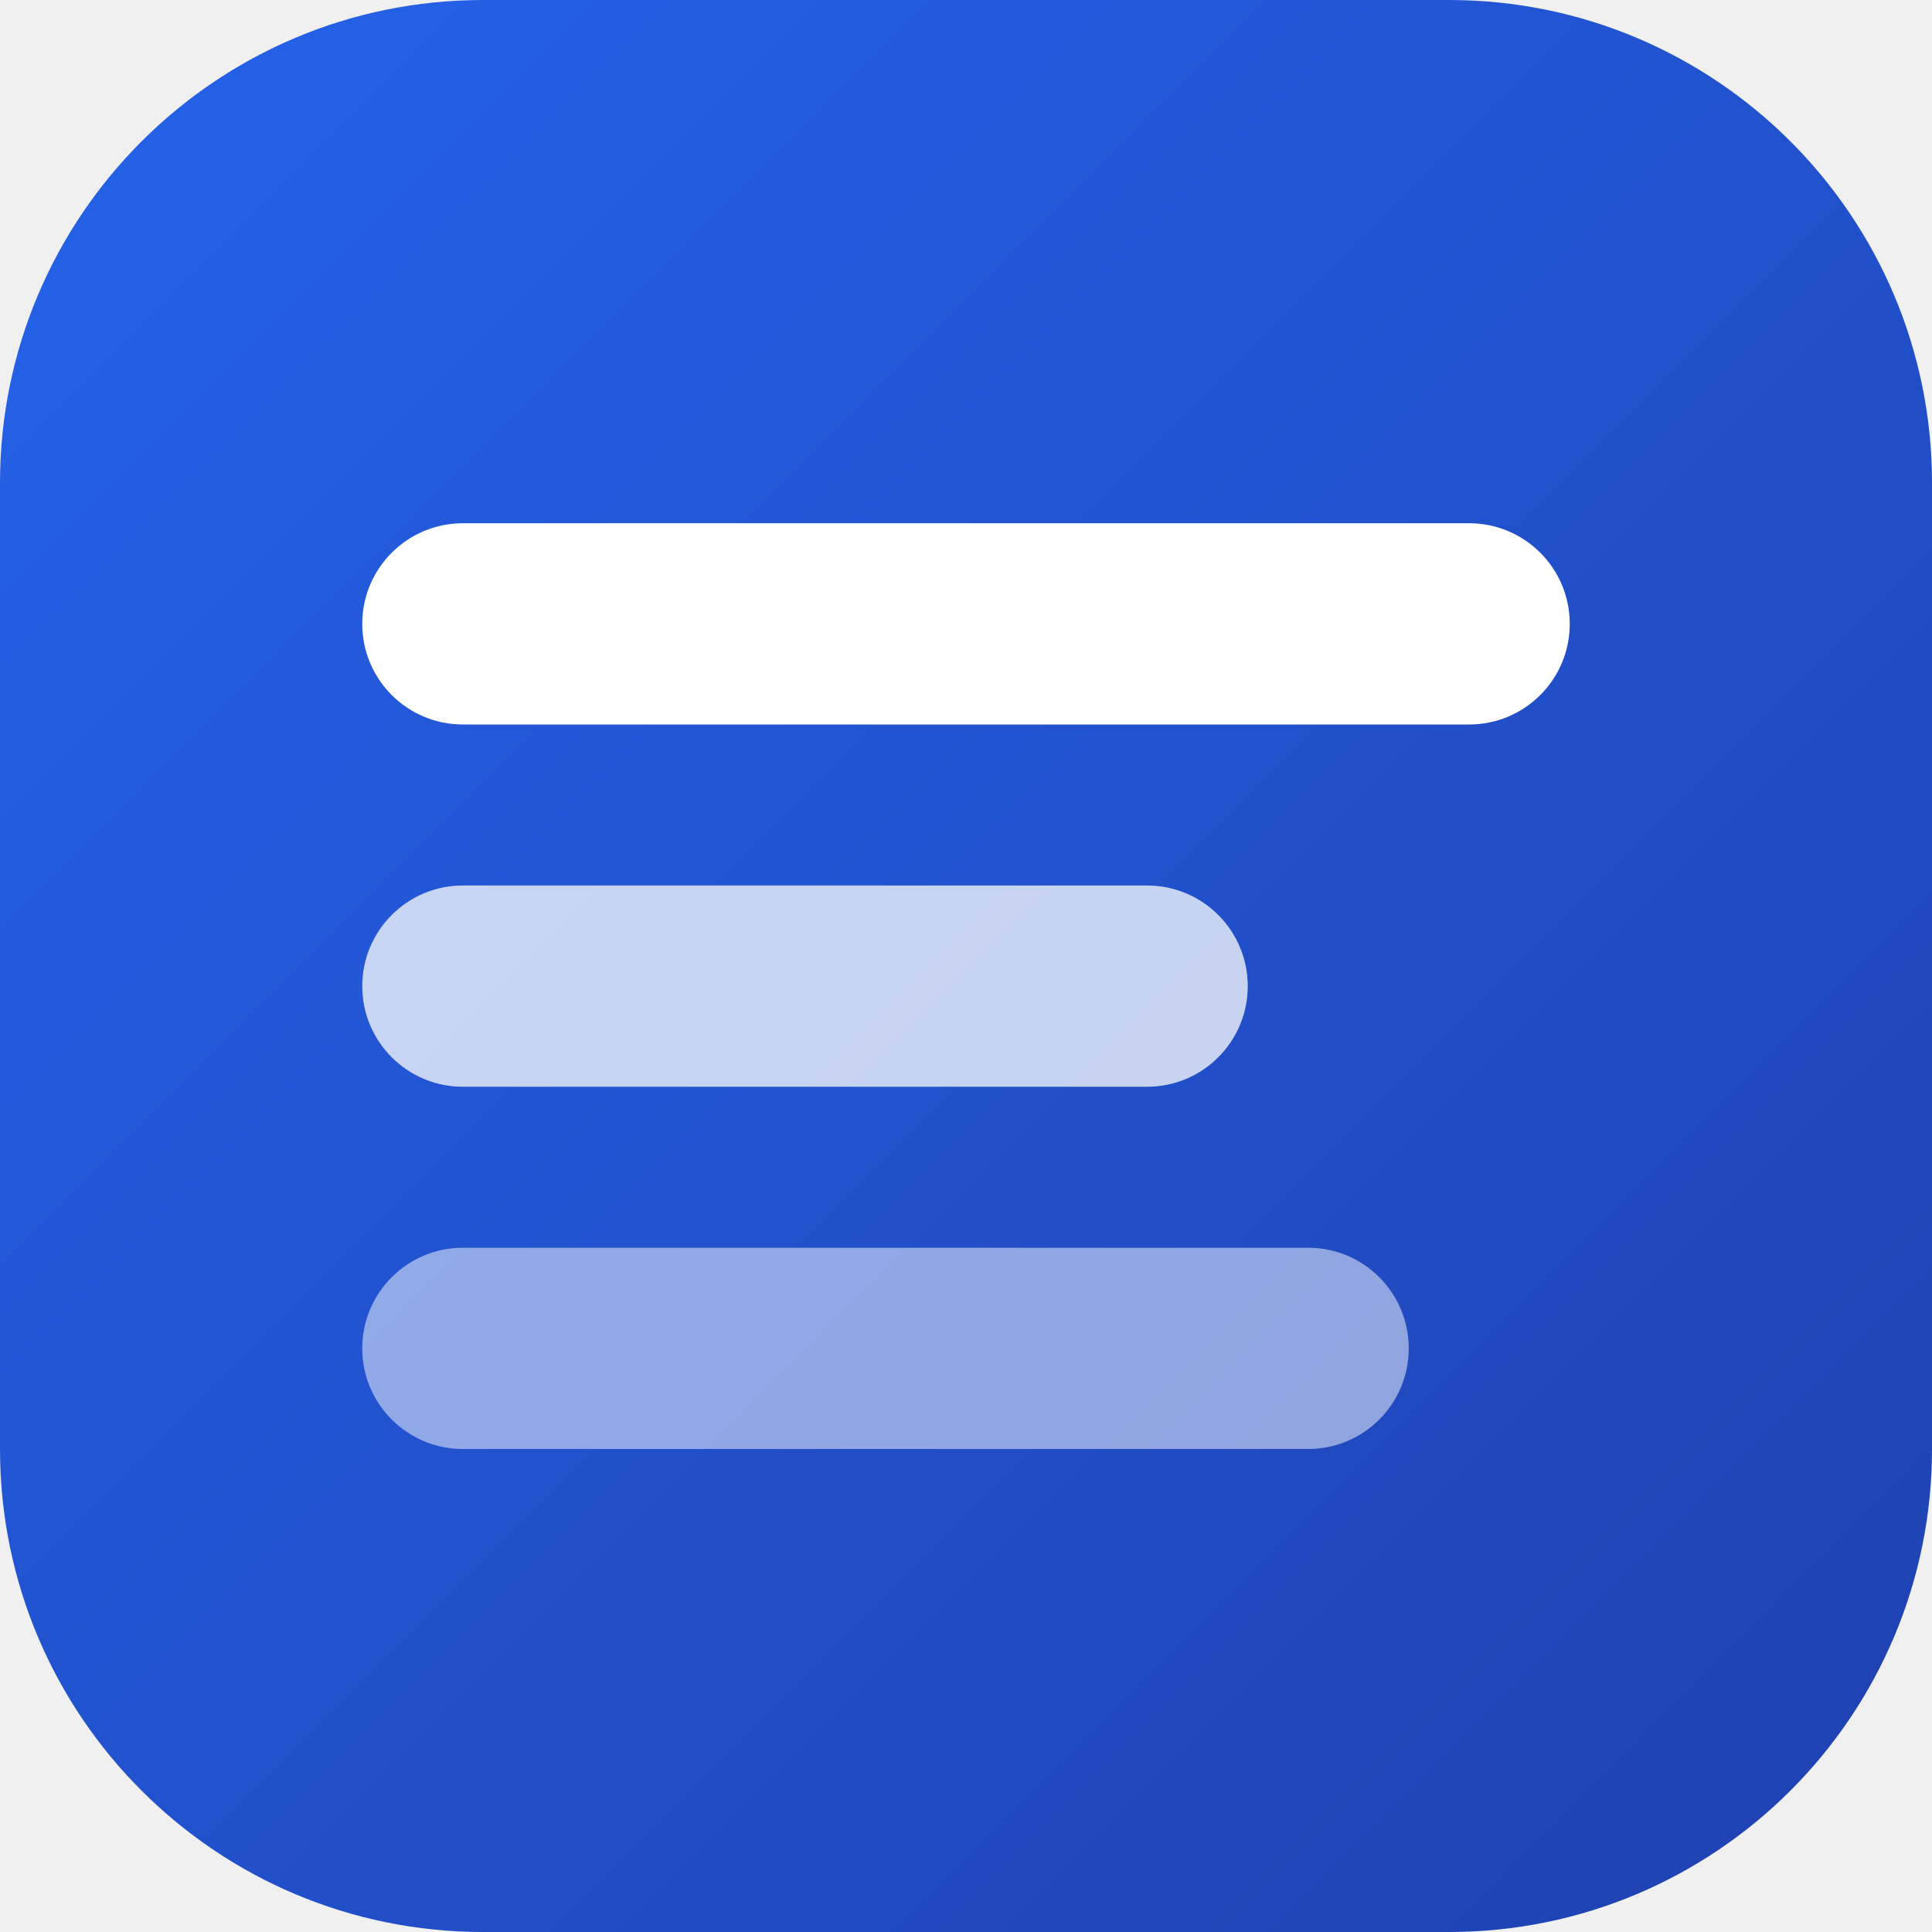
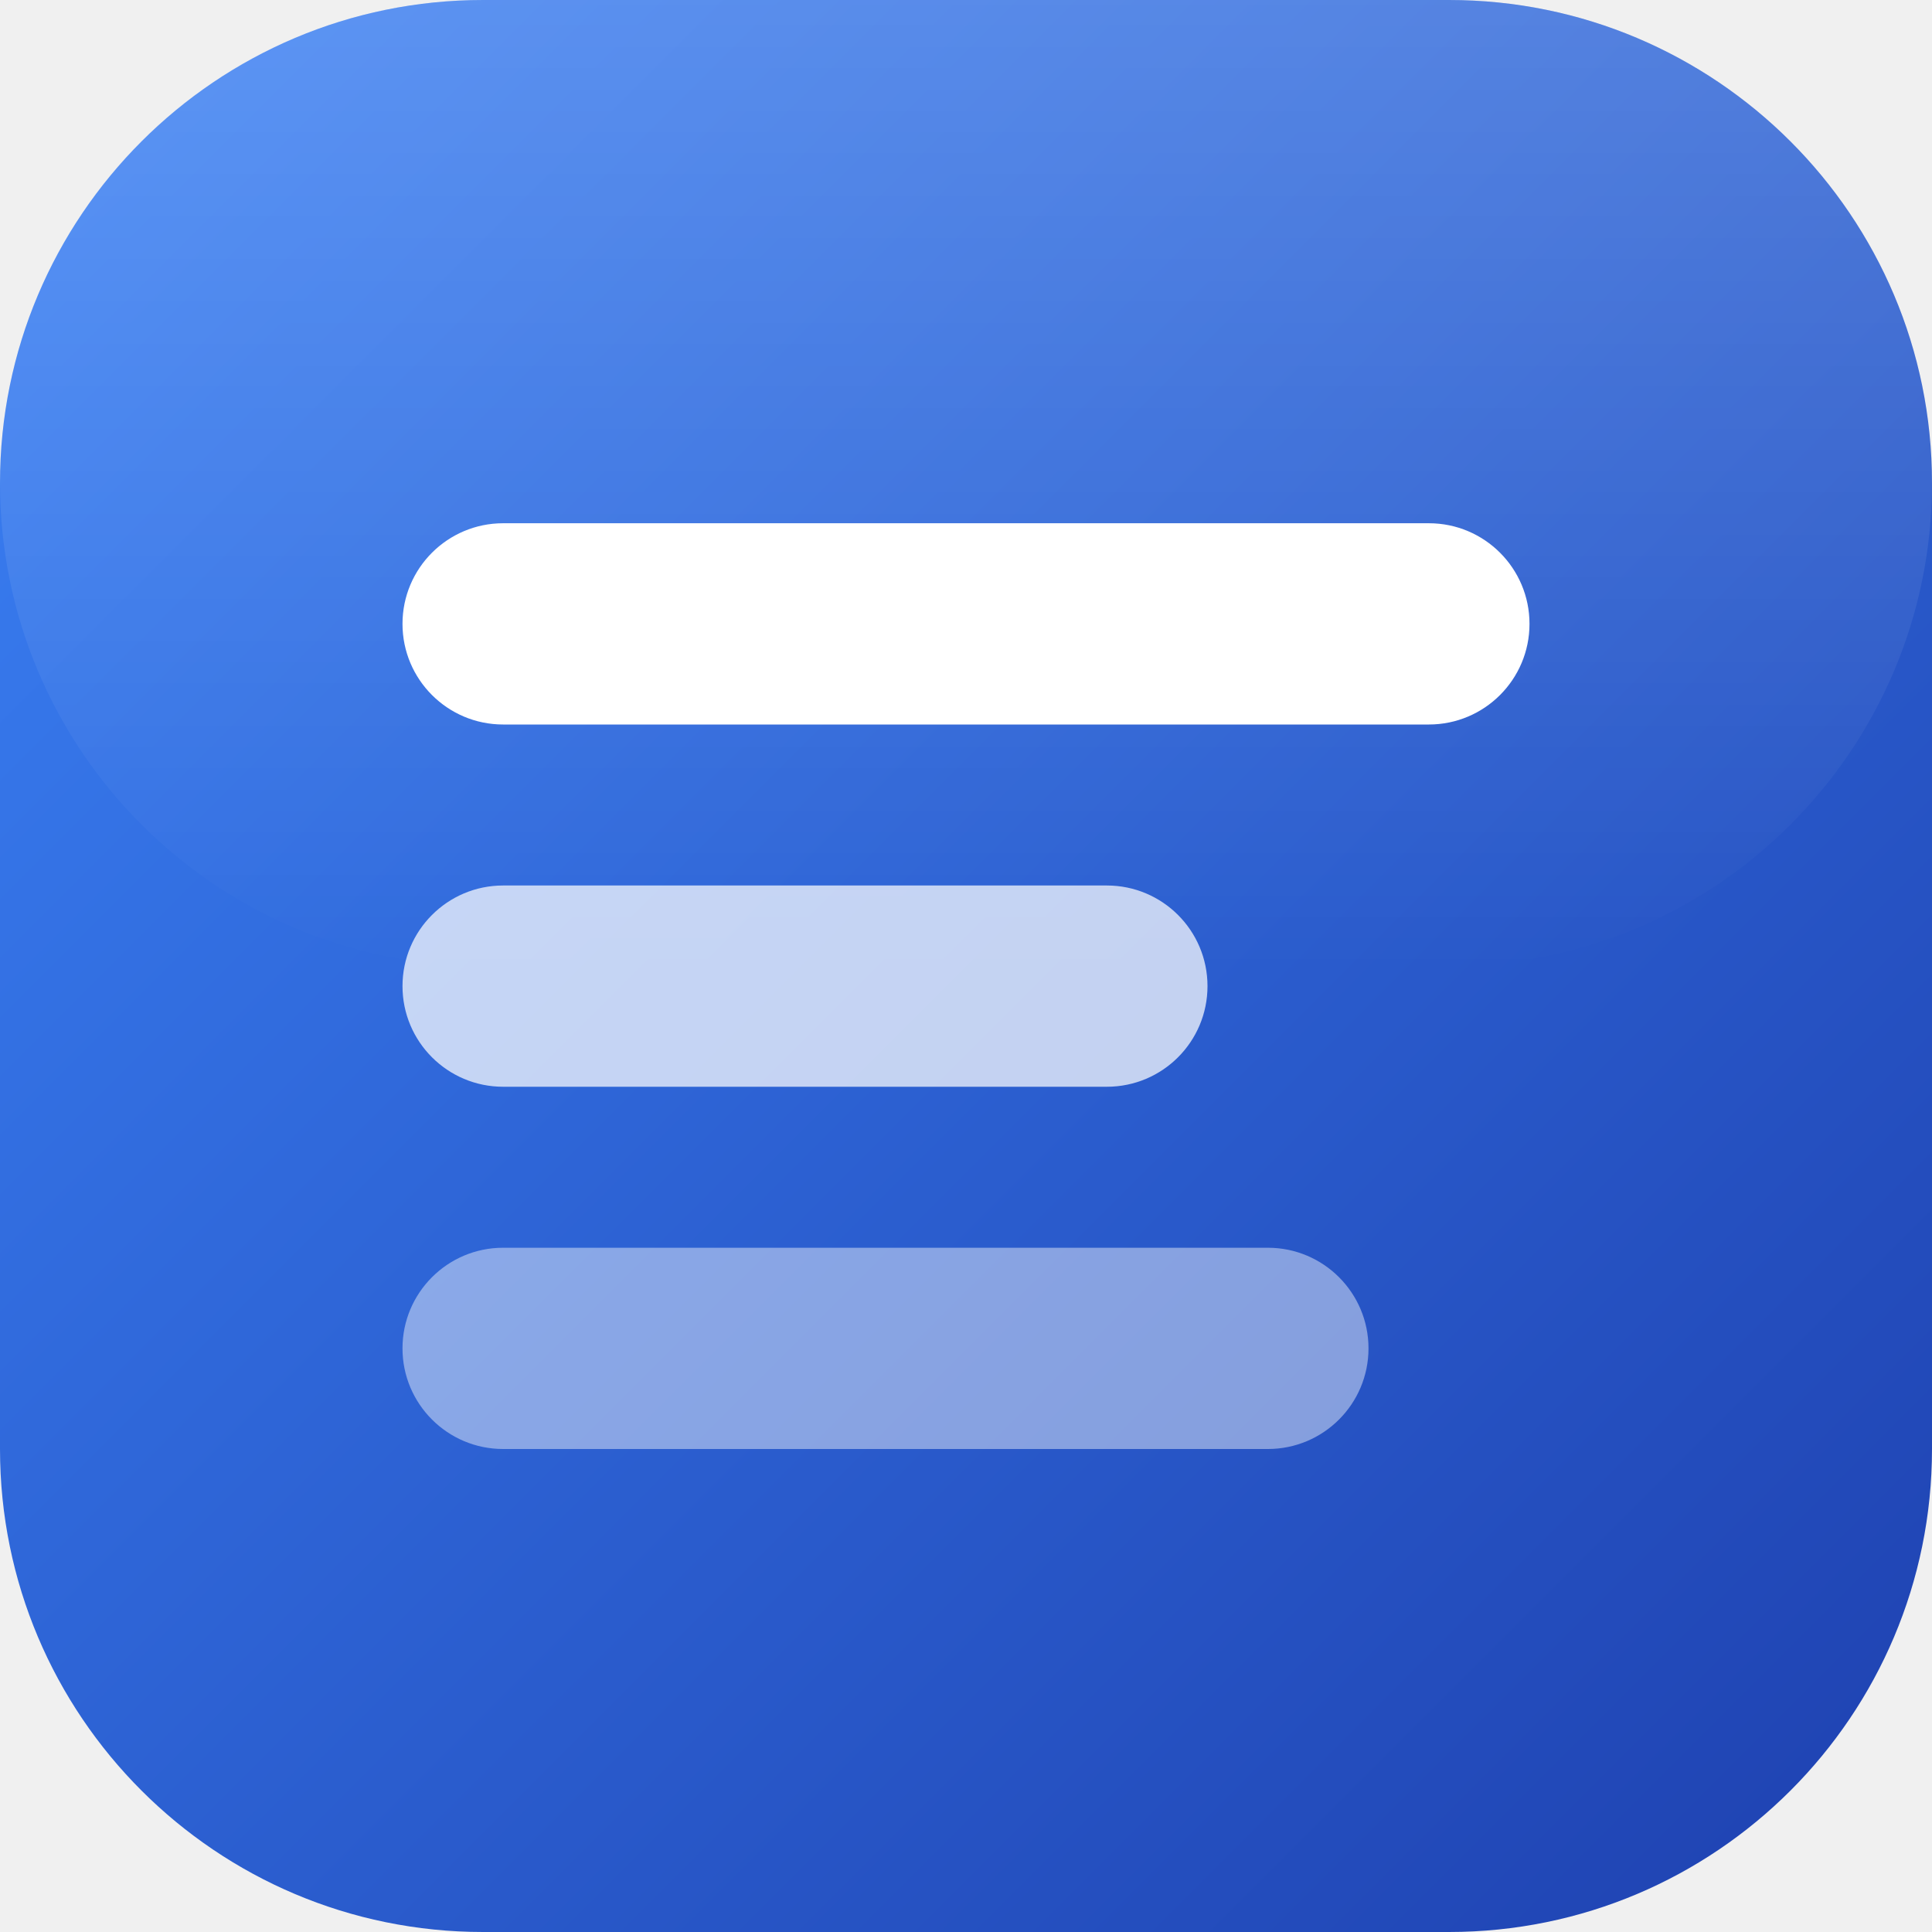
<svg xmlns="http://www.w3.org/2000/svg" viewBox="0 0 48 48" fill="none">
  <defs>
    <linearGradient id="gi" x1="0" y1="0" x2="1" y2="1">
-       <stop offset="0%" stop-color="#2563eb" />
+       <stop offset="0%" stop-color="#3b82f6" />
      <stop offset="100%" stop-color="#1e40af" />
+     </linearGradient>
+     <linearGradient id="sh" x1="0" y1="0" x2="0" y2="1">
+       <stop offset="0%" stop-color="white" stop-opacity="0.18" />
+       <stop offset="100%" stop-color="white" stop-opacity="0" />
    </linearGradient>
  </defs>
  <rect width="48" height="48" rx="12" fill="url(#gi)" />
-   <rect x="9" y="13" width="30" height="5" rx="2.5" fill="white" />
-   <rect x="9" y="22" width="22" height="5" rx="2.5" fill="white" fill-opacity="0.75" />
-   <rect x="9" y="31" width="26" height="5" rx="2.5" fill="white" fill-opacity="0.5" />
+   <rect width="48" height="24" rx="12" fill="url(#sh)" />
+   <rect x="10" y="13" width="28" height="5" rx="2.5" fill="white" />
+   <rect x="10" y="22" width="20" height="5" rx="2.5" fill="white" fill-opacity="0.72" />
+   <rect x="10" y="31" width="24" height="5" rx="2.5" fill="white" fill-opacity="0.44" />
</svg>
